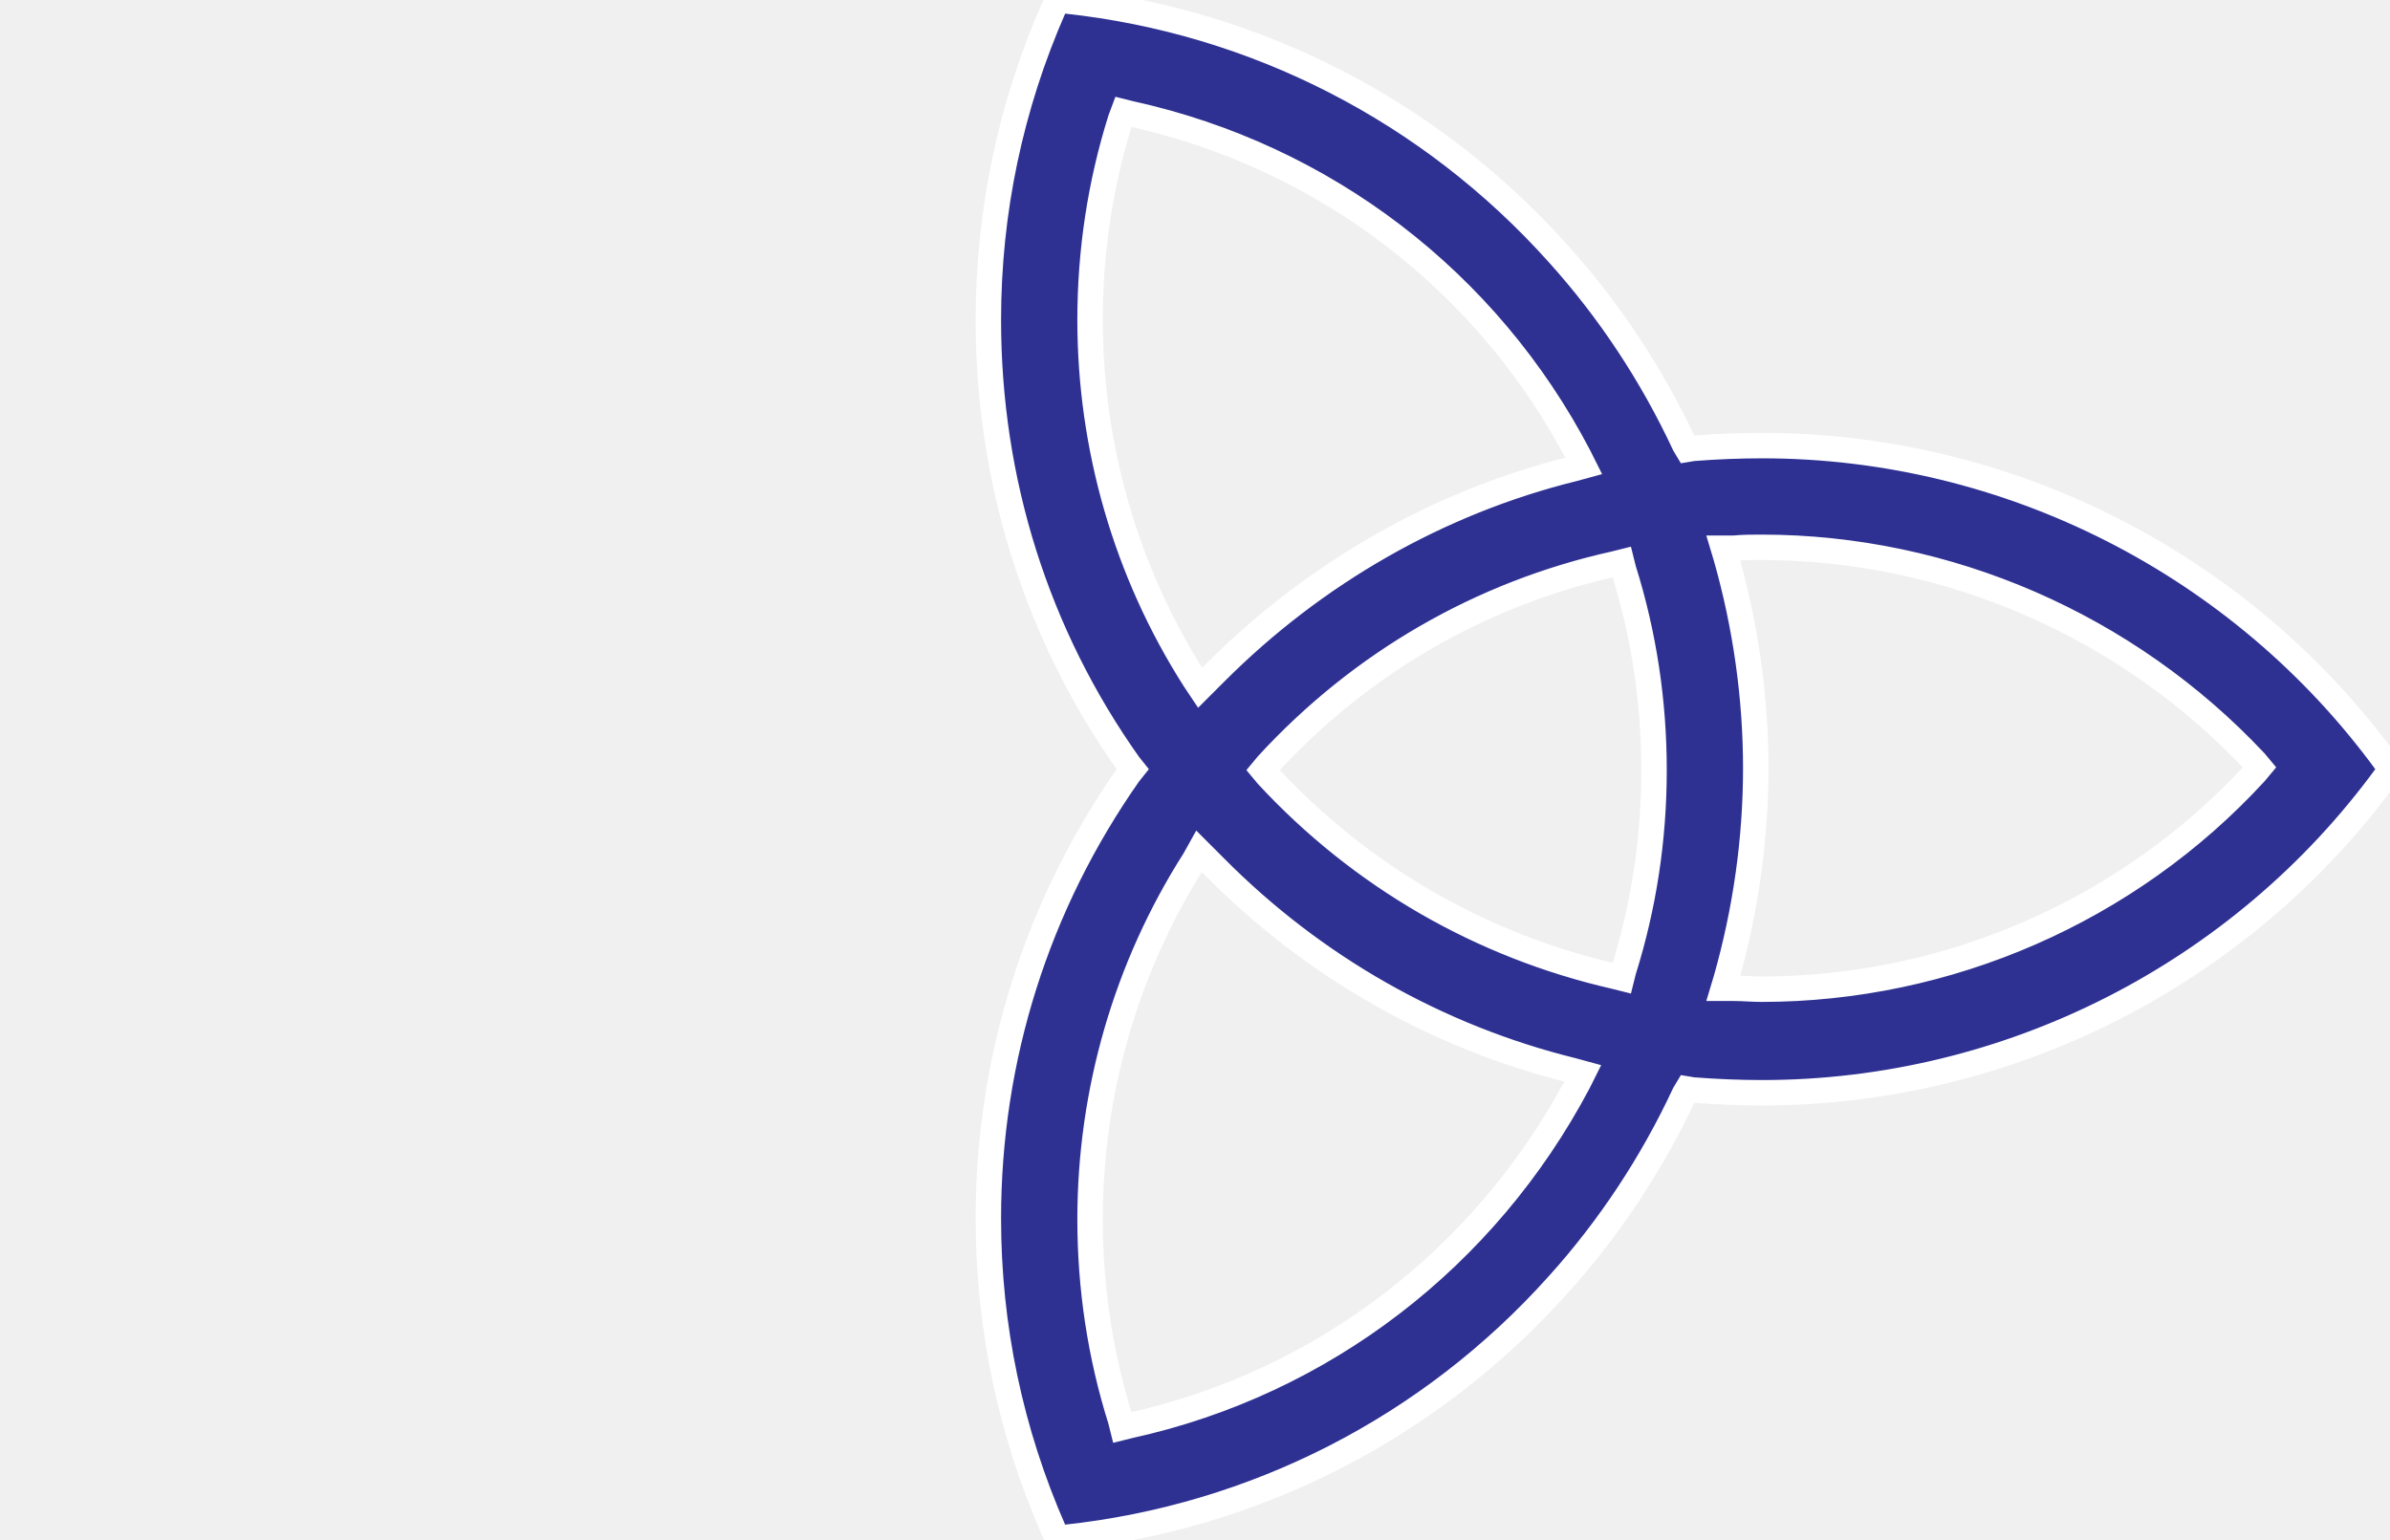
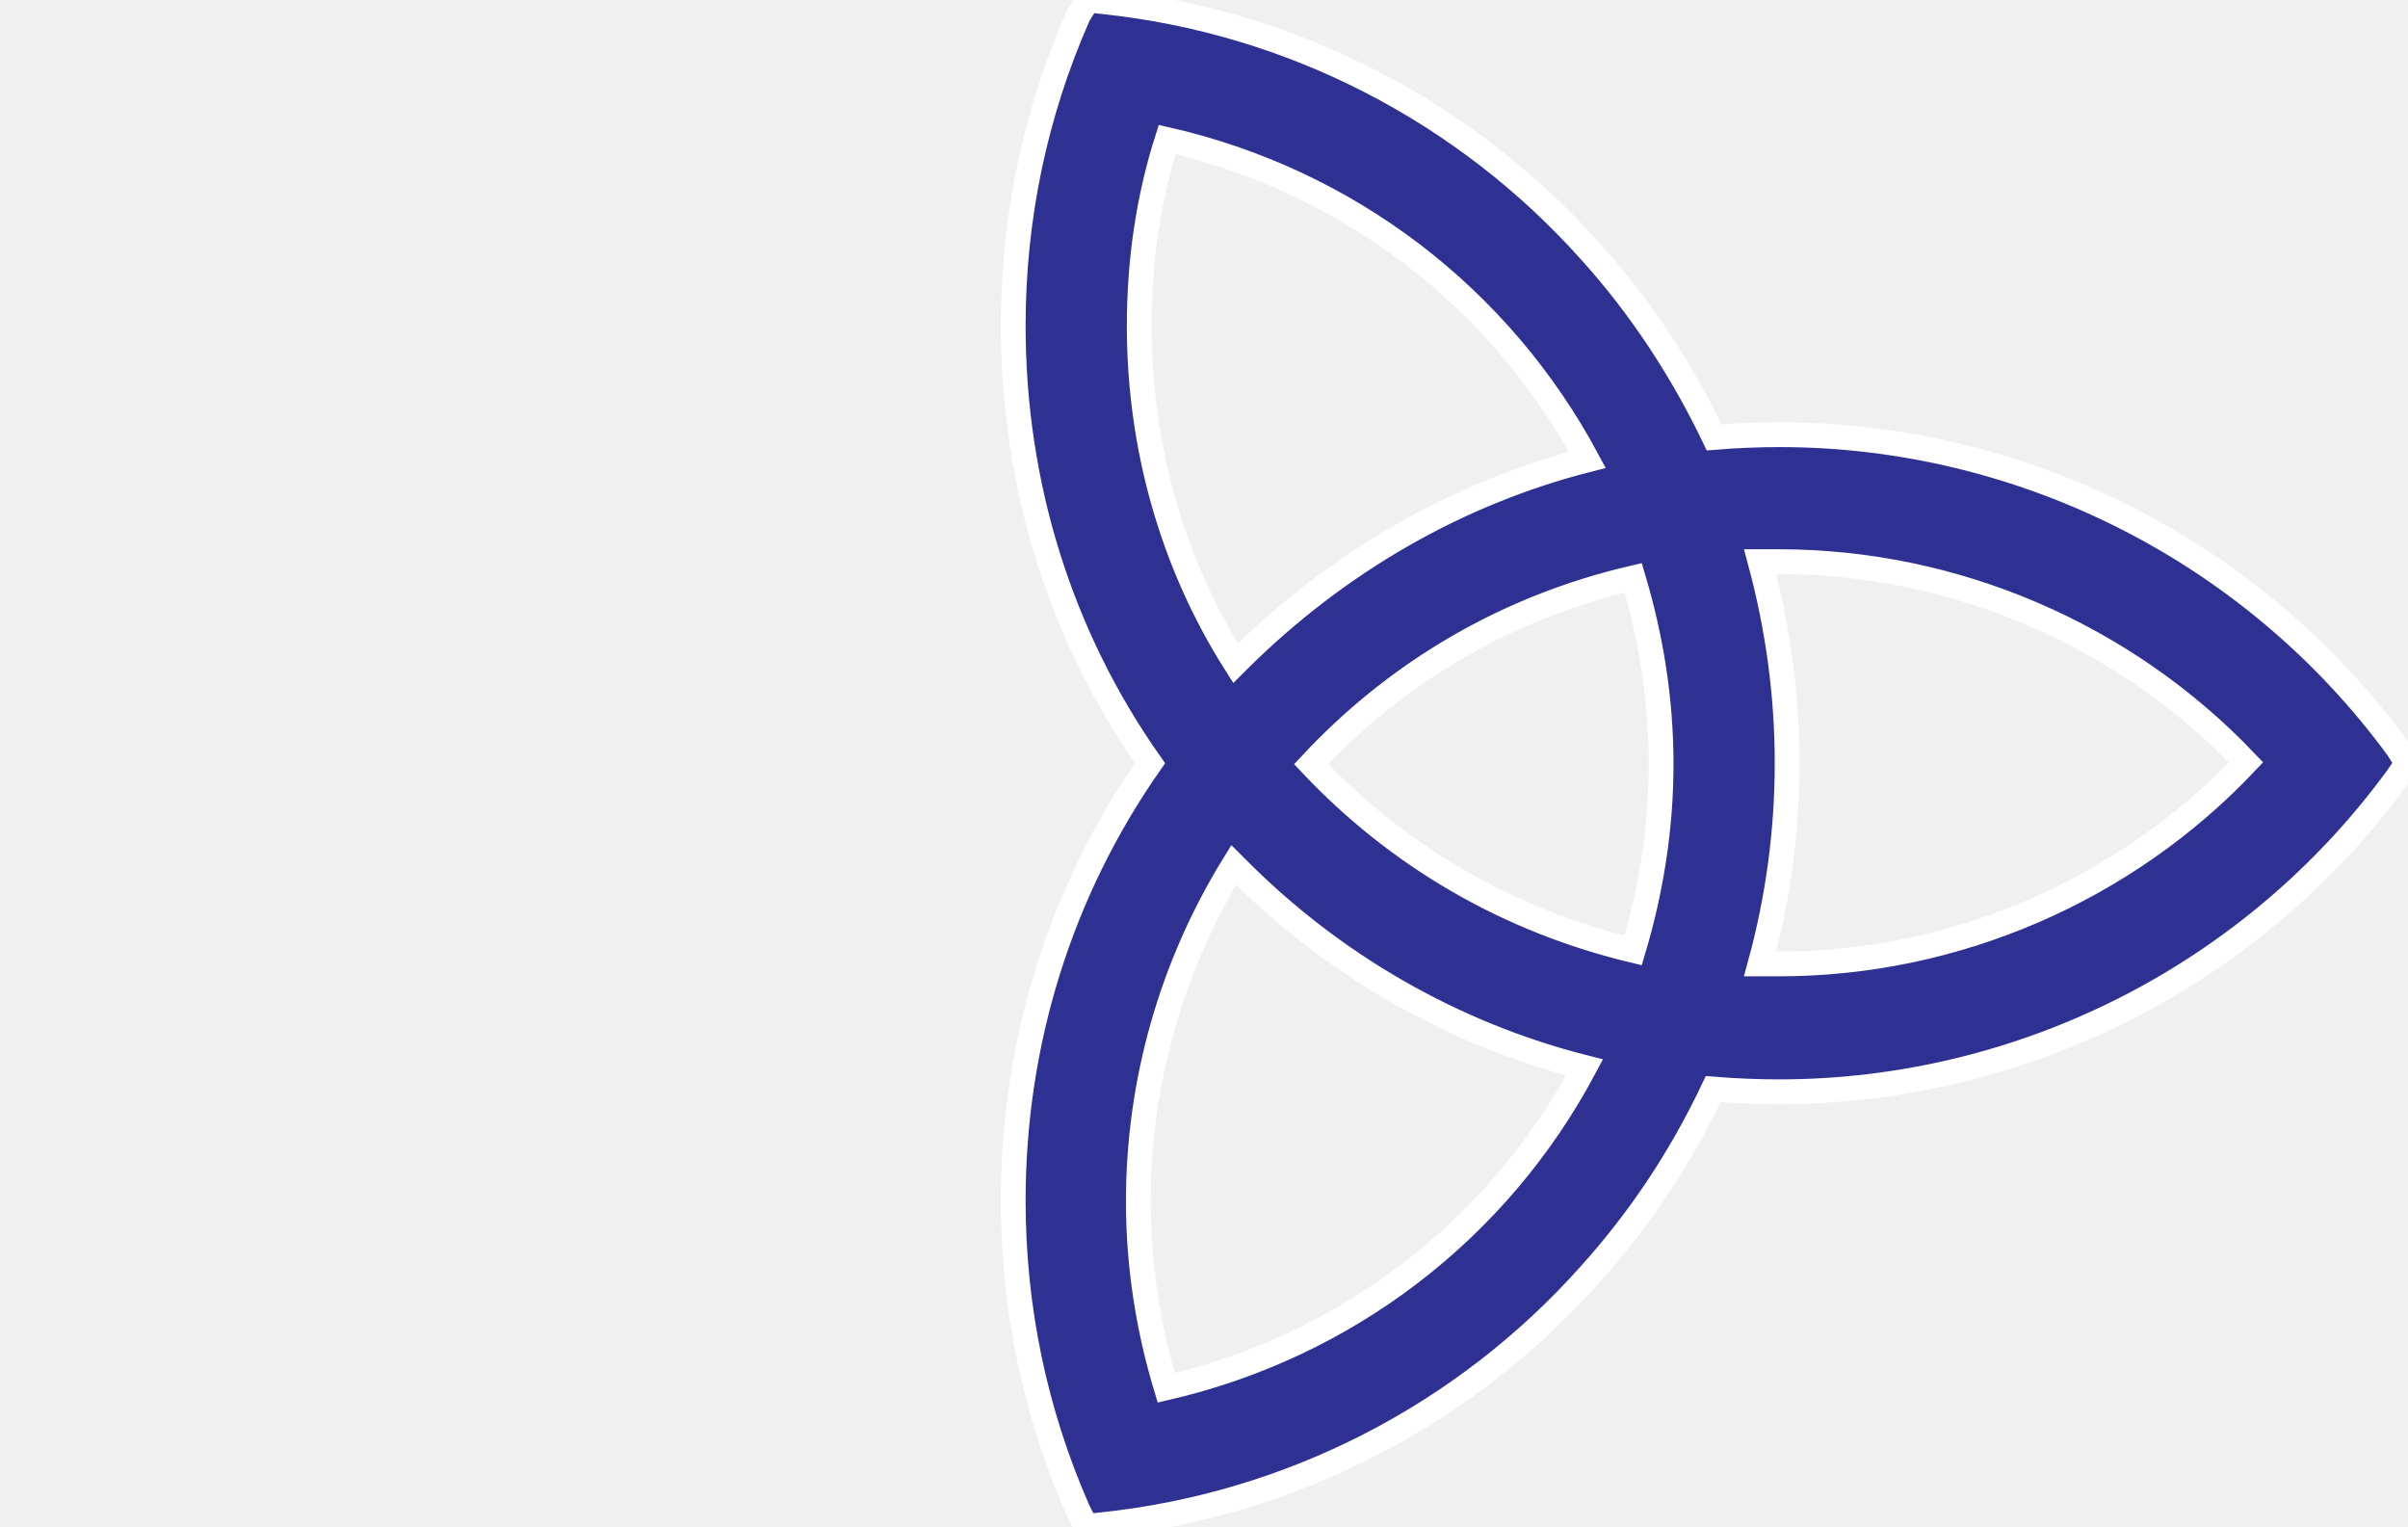
- <svg xmlns="http://www.w3.org/2000/svg" version="1.1" id="fan" x="0px" y="0px" viewBox="0 0 258.5 166.5" style="enable-background:new 0 0 258.5 166.5;" xml:space="preserve">
+ <svg xmlns="http://www.w3.org/2000/svg" version="1.1" id="fan" x="0px" y="0px" viewBox="0 0 267.6 169.6" style="enable-background:new 0 0 267.6 169.6;" xml:space="preserve">
  <style type="text/css">
    .st0{fill:#2E3192;stroke:#FFFFFF;stroke-width:2.75;stroke-miterlimit:10;}
	.st1{fill:none;}
</style>
  <g>
    <g>
-       <path class="st0" d="M114,165.6c-4.7-10.7-7.1-22.1-7.1-33.8c0-17.4,5.3-34,15.2-48.1l0.4-0.5l-0.4-0.5    c-10-14.1-15.2-30.7-15.2-48.1c0-11.7,2.4-23.1,7.1-33.8l0.5-0.8l0.8,0.1c20.5,2.2,39.4,11.9,53.2,27.3    c5.6,6.2,10.2,13.2,13.7,20.7l0.3,0.5l0.6-0.1c2.5-0.2,5.1-0.3,7.5-0.3c26.6,0,51.8,12.8,67.5,34.3l0.5,0.7l-0.5,0.7    c-15.7,21.5-40.9,34.3-67.5,34.3c-2.4,0-4.9-0.1-7.5-0.3l-0.6-0.1l-0.3,0.5c-3.5,7.5-8.1,14.5-13.7,20.7    c-13.8,15.4-32.7,25.1-53.3,27.3l-0.8,0.1L114,165.6z M129.2,93c-7.4,11.6-11.3,25.1-11.3,38.9c0,7.4,1.1,14.7,3.3,21.7l0.2,0.8    l0.8-0.2c20.9-4.6,38.5-18.2,48.5-37.1l0.5-1l-1.1-0.3c-14.6-3.6-28-11.2-38.7-22c-0.3-0.3-0.6-0.6-0.9-0.9l-0.8-0.8L129.2,93z     M190.5,59.2c-0.9,0-1.9,0-3,0.1l-1.1,0l0.3,1c2.1,7.4,3.2,15.1,3.2,22.8c0,7.7-1.1,15.4-3.2,22.8l-0.3,1l1.1,0c1.1,0,2,0.1,3,0.1    c20.2,0,39.7-8.5,53.4-23.4l0.5-0.6l-0.5-0.6C230.1,67.7,210.7,59.2,190.5,59.2z M174.6,61c-14.4,3.2-27.4,10.7-37.5,21.7    l-0.5,0.6l0.5,0.6c10.1,10.9,23.1,18.4,37.5,21.7l0.8,0.2l0.2-0.8c2.2-7,3.3-14.3,3.3-21.7c0-7.4-1.1-14.7-3.3-21.7l-0.2-0.8    L174.6,61z M121.2,12.9c-2.2,7-3.3,14.3-3.3,21.7c0,13.8,3.9,27.3,11.3,38.9l0.6,0.9l0.8-0.8c0.3-0.3,0.6-0.6,0.9-0.9    c10.7-10.7,24.1-18.4,38.7-22l1.1-0.3l-0.5-1c-9.9-19-27.6-32.5-48.5-37.1l-0.8-0.2L121.2,12.9z" />
-     </g>
-     <g>
-       <path class="st1" d="M144.1,166.5l-0.8-0.1c-20.5-2.2-39.5-11.9-53.3-27.3c-5.6-6.2-10.2-13.2-13.7-20.7l-0.3-0.5l-0.6,0.1    c-2.6,0.2-5.1,0.3-7.5,0.3c-26.6,0-51.8-12.8-67.5-34.3L0,83.2l0.5-0.7C16.2,61,41.4,48.2,68,48.2c2.4,0,5,0.1,7.5,0.3l0.6,0.1    l0.3-0.5c3.5-7.6,8.1-14.5,13.7-20.7C103.9,12,122.8,2.3,143.3,0.1l0.8-0.1l0.5,0.8c4.7,10.7,7.1,22.1,7.1,33.8    c0,17.4-5.3,34.1-15.2,48.1l-0.4,0.5l0.4,0.5c10,14.1,15.2,30.7,15.2,48.1c0,11.7-2.4,23.1-7.1,33.8L144.1,166.5z M128.8,92    l-0.8,0.8c-0.3,0.3-0.6,0.6-0.9,0.9c-10.7,10.7-24.1,18.4-38.7,22l-1.1,0.3l0.5,1c9.9,19,27.6,32.5,48.5,37.1l0.8,0.2l0.2-0.8    c2.2-7,3.3-14.3,3.3-21.7c0-13.8-3.9-27.3-11.3-38.9L128.8,92z M14.6,82.6l-0.5,0.6l0.5,0.6c13.7,14.9,33.2,23.4,53.4,23.4    c1,0,1.9,0,3-0.1l1.1,0l-0.3-1c-2.1-7.4-3.2-15.1-3.2-22.8c0-7.7,1.1-15.4,3.2-22.8l0.3-1l-1.1,0c-1.1,0-2.1-0.1-3-0.1    C47.8,59.2,28.4,67.7,14.6,82.6z M83.2,60.8l-0.2,0.8c-2.2,7-3.3,14.3-3.3,21.7c0,7.4,1.1,14.7,3.3,21.7l0.2,0.8l0.8-0.2    c14.4-3.2,27.4-10.7,37.5-21.7l0.5-0.6l-0.5-0.6C111.3,71.7,98.3,64.2,83.9,61L83.2,60.8z M137.1,12.2l-0.8,0.2    C115.5,17,97.8,30.5,87.9,49.5l-0.5,1l1.1,0.3c14.6,3.6,28,11.2,38.7,22c0.3,0.3,0.6,0.6,0.9,0.9l0.8,0.8l0.6-0.9    c7.4-11.6,11.3-25.1,11.3-38.9c0-7.4-1.1-14.7-3.3-21.7L137.1,12.2z" />
+       <g>
+         <g>
+           <g>
+             <path class="st0" d="M266.5,83.2c-16-21.9-41.7-34.9-68.7-34.9c-2.4,0-4.9,0.1-7.3,0.3c-3.6-7.5-8.2-14.5-13.7-20.6       c-14-15.7-33.3-25.6-54.1-27.8L120.9,0l-1,1.6l-0.1,0.2c-4.8,10.9-7.2,22.5-7.2,34.4c0,17.6,5.2,34.4,15.2,48.6       c-10,14.3-15.2,31.1-15.2,48.6c0,11.9,2.4,23.5,7.2,34.4l0.9,1.8l1.8-0.2c20.9-2.2,40.2-12.1,54.2-27.8       c5.5-6.1,10.1-13,13.7-20.6c2.5,0.2,5,0.3,7.3,0.3c27.1,0,52.7-13,68.7-34.9l1.1-1.6L266.5,83.2z M126.6,36.2       c0-7.1,1-14.1,3.1-20.7c20.1,4.6,37,17.5,46.7,35.6c-14.5,3.7-27.8,11.4-38.7,22.2l-0.4,0.4C130.2,62.5,126.6,49.5,126.6,36.2z        M129.6,154.2c-2-6.6-3.1-13.6-3.1-20.7c0-13.3,3.7-26.2,10.6-37.4l0.3,0.3c10.7,10.8,24.1,18.5,38.7,22.2       C166.4,136.8,149.5,149.6,129.6,154.2z M181.5,105.6c-13.8-3.3-26.1-10.4-35.8-20.7c9.7-10.4,22-17.5,35.8-20.7       c2,6.7,3.1,13.6,3.1,20.7C184.6,92,183.5,98.9,181.5,105.6z M197.7,107.1c-0.5,0-0.9,0-1.3,0c-0.2,0-0.5,0-0.8,0       c2-7.3,3-14.8,3-22.3c0-7.5-1-15-3-22.4c0.7,0,1.4,0,2.1,0c19.5,0,38.4,8.1,51.9,22.3C236.2,98.9,217.3,107.1,197.7,107.1z" />
+           </g>
+         </g>
+       </g>
+       <g>
+         <g>
+           <g>
+             <path class="st1" d="M0,84.8l1.1,1.6c16,21.9,41.7,34.9,68.7,34.9c2.3,0,4.8-0.1,7.3-0.3c3.6,7.5,8.2,14.5,13.7,20.6       c14,15.7,33.3,25.6,54.2,27.8l1.8,0.2l0.9-1.8c4.8-10.9,7.2-22.5,7.2-34.4c0-17.5-5.3-34.3-15.2-48.6       c10-14.2,15.2-31,15.2-48.6c0-11.9-2.4-23.5-7.2-34.4l-0.1-0.2l-1-1.6L145,0.2C124.1,2.5,104.9,12.3,90.8,28       c-5.5,6.1-10.1,13-13.7,20.6c-2.4-0.2-4.9-0.3-7.3-0.3c-27.1,0-52.7,13-68.7,34.9L0,84.8z M130.4,73.6l-0.4-0.4       C119.2,62.4,105.8,54.8,91.3,51C101,33,117.9,20,138,15.5c2,6.7,3.1,13.6,3.1,20.7C141,49.5,137.4,62.5,130.4,73.6z        M91.4,118.7c14.6-3.7,28-11.4,38.7-22.2l0.3-0.3c7,11.2,10.6,24.1,10.6,37.4c0,7.1-1,14-3.1,20.7       C118.1,149.6,101.2,136.8,91.4,118.7z M83,84.9c0-7.1,1-14,3.1-20.7c13.7,3.2,26.1,10.3,35.8,20.7c-9.6,10.3-22,17.4-35.8,20.7       C84.1,98.9,83,92,83,84.9z M18,84.6c13.5-14.2,32.4-22.3,51.9-22.3c0.7,0,1.4,0,2.1,0c-2,7.4-3,14.9-3,22.4c0,7.5,1,15,3,22.3       c-0.3,0-0.5,0-0.8,0c-0.4,0-0.9,0-1.3,0C50.3,107.1,31.4,98.9,18,84.6z" />
+           </g>
+         </g>
+       </g>
    </g>
  </g>
</svg>
